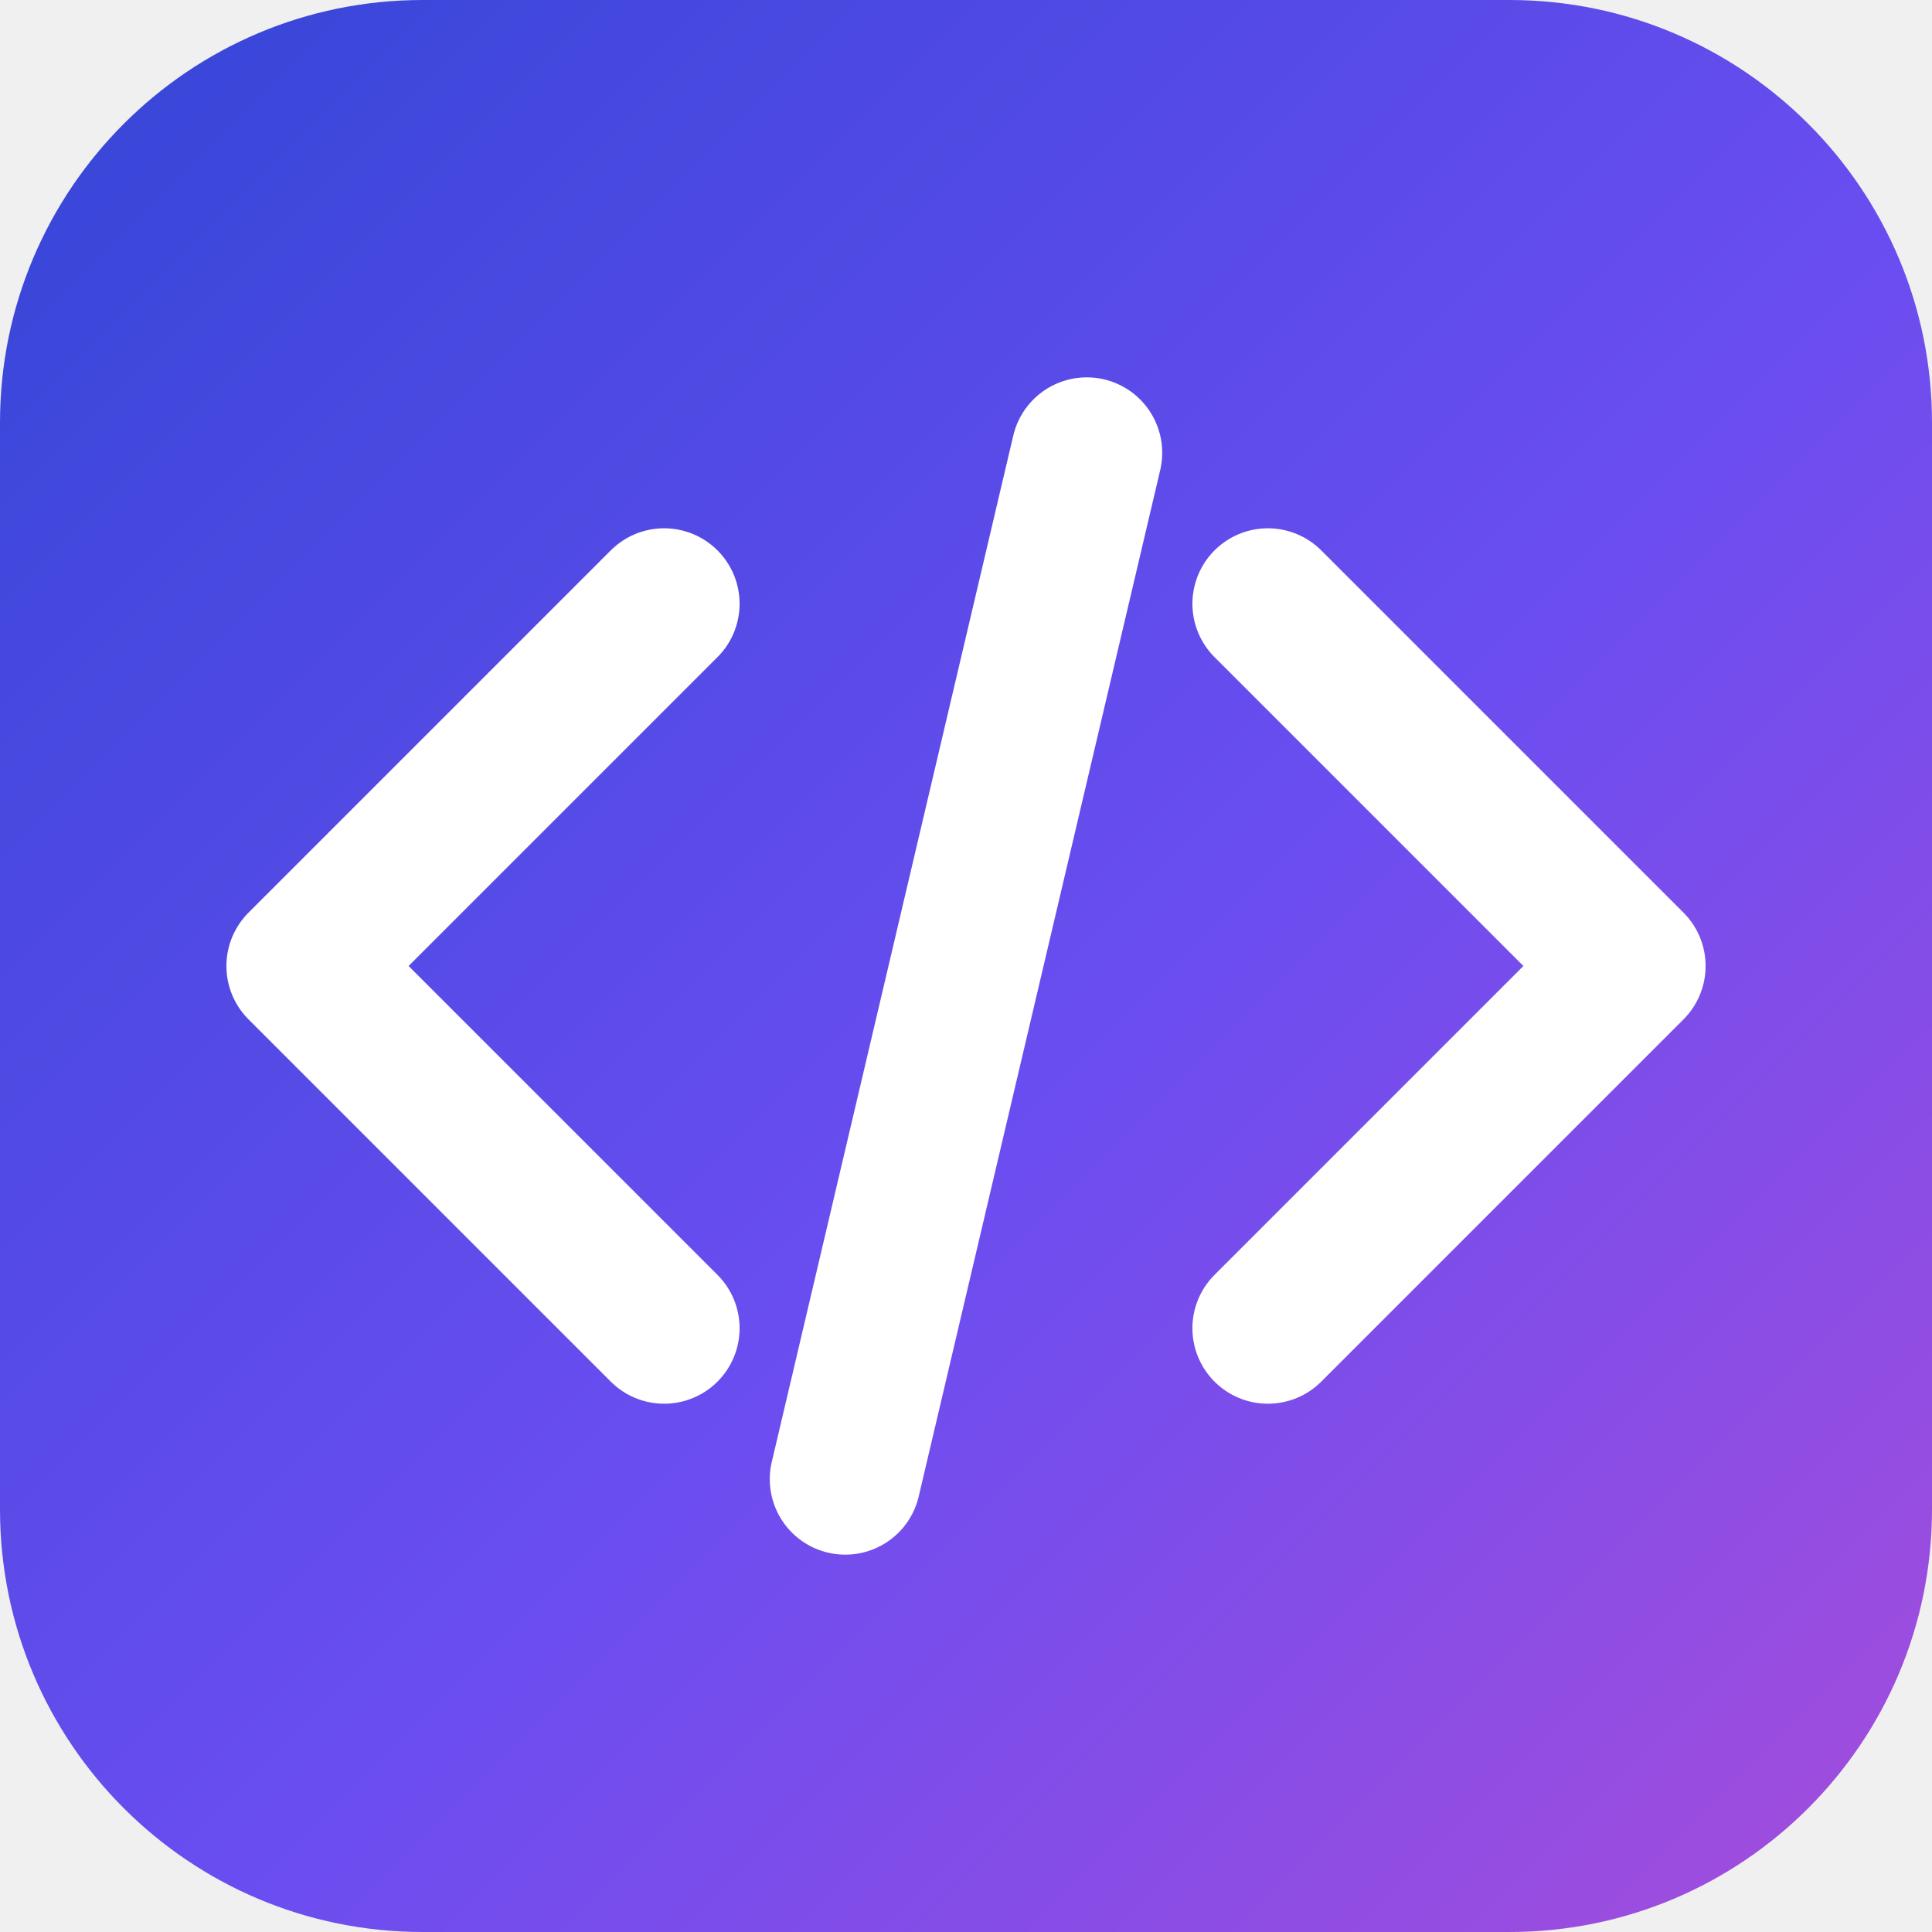
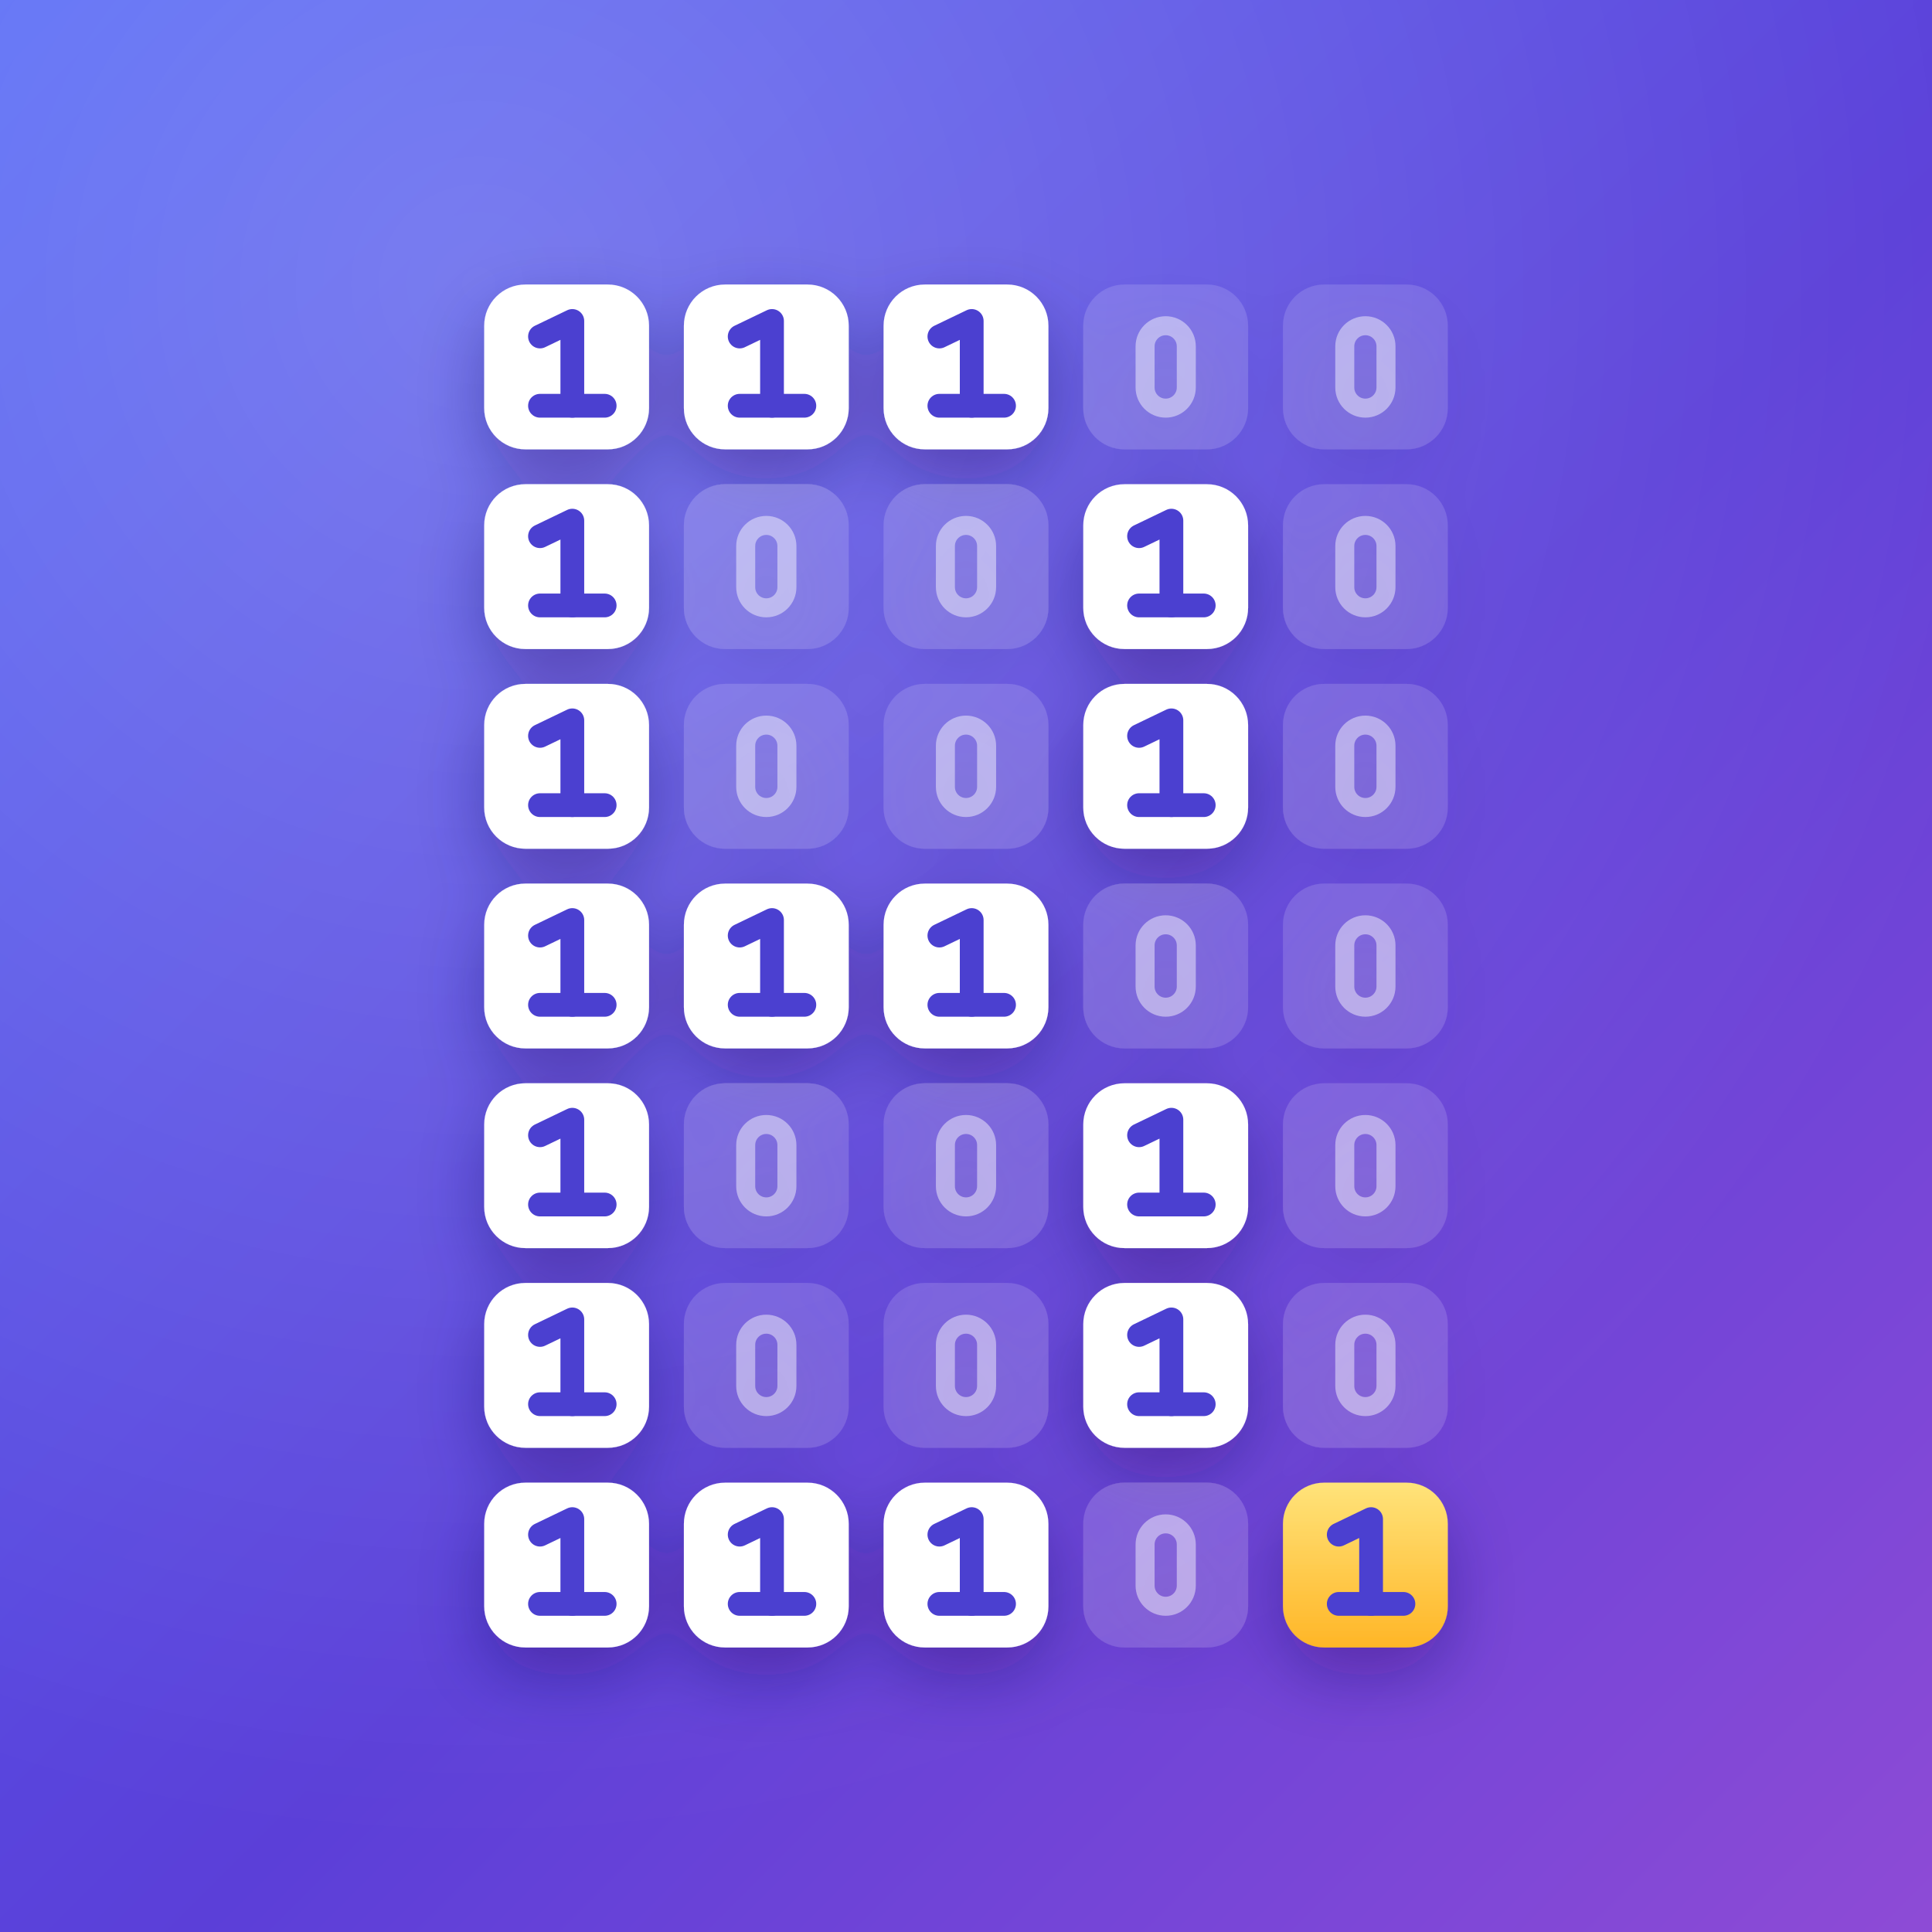
- <svg xmlns="http://www.w3.org/2000/svg" viewBox="0 0 512 512">
+ <svg xmlns="http://www.w3.org/2000/svg" viewBox="0 0 1024 1024" width="1024" height="1024">
  <defs>
    <linearGradient id="g" x1="0" y1="0" x2="1" y2="1">
-       <stop offset="0" stop-color="#3346D6" />
-       <stop offset=".55" stop-color="#6A4DF0" />
-       <stop offset="1" stop-color="#A64DDB" />
+       <stop offset="0" stop-color="#4F63F5" />
+       <stop offset=".55" stop-color="#5B3FD8" />
+       <stop offset="1" stop-color="#8E4BD6" />
    </linearGradient>
+     <radialGradient id="glow" cx=".25" cy=".15" r=".8">
+       <stop offset="0" stop-color="#fff" stop-opacity=".22" />
+       <stop offset="1" stop-color="#fff" stop-opacity="0" />
+     </radialGradient>
+     <linearGradient id="y" x1="0" y1="0" x2="0" y2="1">
+       <stop offset="0" stop-color="#FFE37A" />
+       <stop offset="1" stop-color="#FFB627" />
+     </linearGradient>
+     <filter id="sh" x="-20%" y="-20%" width="140%" height="140%">
+       <feDropShadow dx="0" dy="18" stdDeviation="22" flood-color="#1B0F5C" flood-opacity=".35" />
+     </filter>
  </defs>
-   <rect width="512" height="512" rx="112" fill="url(#g)" />
-   <g fill="none" stroke="#fff" stroke-width="40" stroke-linecap="round" stroke-linejoin="round">
-     <path d="M176 160l-96 96 96 96M336 160l96 96-96 96M288 120l-64 272" />
+   <rect width="1024" height="1024" fill="url(#g)" />
+   <rect width="1024" height="1024" fill="url(#glow)" />
+   <g filter="url(#sh)" transform="translate(512 512) scale(.84) translate(-512 -512)">
+     <rect x="208.0" y="82.0" width="104" height="104" rx="26" fill="#fff" />
+     <path d="M243.2 114.8 L263.6 105.0 L263.6 158.5" fill="none" stroke="#4B3FD0" stroke-width="15" stroke-linecap="round" stroke-linejoin="round" />
+     <path d="M243.2 158.5 H284.0" stroke="#4B3FD0" stroke-width="15" stroke-linecap="round" />
+     <rect x="334.0" y="82.0" width="104" height="104" rx="26" fill="#fff" />
+     <path d="M369.2 114.8 L389.6 105.0 L389.6 158.5" fill="none" stroke="#4B3FD0" stroke-width="15" stroke-linecap="round" stroke-linejoin="round" />
+     <path d="M369.2 158.5 H410.0" stroke="#4B3FD0" stroke-width="15" stroke-linecap="round" />
+     <rect x="460.0" y="82.0" width="104" height="104" rx="26" fill="#fff" />
+     <path d="M495.2 114.8 L515.6 105.0 L515.6 158.5" fill="none" stroke="#4B3FD0" stroke-width="15" stroke-linecap="round" stroke-linejoin="round" />
+     <path d="M495.2 158.5 H536.0" stroke="#4B3FD0" stroke-width="15" stroke-linecap="round" />
+     <rect x="586.0" y="82.0" width="104" height="104" rx="26" fill="#fff" opacity=".13" />
+     <g opacity=".45">
+       <rect x="625.0" y="108.0" width="26" height="52" rx="13.0" fill="none" stroke="#fff" stroke-width="12" />
+     </g>
+     <rect x="712.0" y="82.0" width="104" height="104" rx="26" fill="#fff" opacity=".13" />
+     <g opacity=".45">
+       <rect x="751.0" y="108.0" width="26" height="52" rx="13.0" fill="none" stroke="#fff" stroke-width="12" />
+     </g>
+     <rect x="208.0" y="208.0" width="104" height="104" rx="26" fill="#fff" />
+     <path d="M243.2 240.8 L263.6 231.0 L263.6 284.5" fill="none" stroke="#4B3FD0" stroke-width="15" stroke-linecap="round" stroke-linejoin="round" />
+     <path d="M243.2 284.5 H284.0" stroke="#4B3FD0" stroke-width="15" stroke-linecap="round" />
+     <rect x="334.0" y="208.0" width="104" height="104" rx="26" fill="#fff" opacity=".13" />
+     <g opacity=".45">
+       <rect x="373.0" y="234.0" width="26" height="52" rx="13.0" fill="none" stroke="#fff" stroke-width="12" />
+     </g>
+     <rect x="460.0" y="208.0" width="104" height="104" rx="26" fill="#fff" opacity=".13" />
+     <g opacity=".45">
+       <rect x="499.0" y="234.0" width="26" height="52" rx="13.0" fill="none" stroke="#fff" stroke-width="12" />
+     </g>
+     <rect x="586.0" y="208.0" width="104" height="104" rx="26" fill="#fff" />
+     <path d="M621.2 240.8 L641.6 231.0 L641.6 284.5" fill="none" stroke="#4B3FD0" stroke-width="15" stroke-linecap="round" stroke-linejoin="round" />
+     <path d="M621.2 284.5 H662.0" stroke="#4B3FD0" stroke-width="15" stroke-linecap="round" />
+     <rect x="712.0" y="208.0" width="104" height="104" rx="26" fill="#fff" opacity=".13" />
+     <g opacity=".45">
+       <rect x="751.0" y="234.0" width="26" height="52" rx="13.0" fill="none" stroke="#fff" stroke-width="12" />
+     </g>
+     <rect x="208.0" y="334.0" width="104" height="104" rx="26" fill="#fff" />
+     <path d="M243.2 366.8 L263.6 357.0 L263.6 410.5" fill="none" stroke="#4B3FD0" stroke-width="15" stroke-linecap="round" stroke-linejoin="round" />
+     <path d="M243.2 410.5 H284.0" stroke="#4B3FD0" stroke-width="15" stroke-linecap="round" />
+     <rect x="334.0" y="334.0" width="104" height="104" rx="26" fill="#fff" opacity=".13" />
+     <g opacity=".45">
+       <rect x="373.0" y="360.0" width="26" height="52" rx="13.0" fill="none" stroke="#fff" stroke-width="12" />
+     </g>
+     <rect x="460.0" y="334.0" width="104" height="104" rx="26" fill="#fff" opacity=".13" />
+     <g opacity=".45">
+       <rect x="499.0" y="360.0" width="26" height="52" rx="13.0" fill="none" stroke="#fff" stroke-width="12" />
+     </g>
+     <rect x="586.0" y="334.0" width="104" height="104" rx="26" fill="#fff" />
+     <path d="M621.2 366.8 L641.6 357.0 L641.6 410.5" fill="none" stroke="#4B3FD0" stroke-width="15" stroke-linecap="round" stroke-linejoin="round" />
+     <path d="M621.2 410.5 H662.0" stroke="#4B3FD0" stroke-width="15" stroke-linecap="round" />
+     <rect x="712.0" y="334.0" width="104" height="104" rx="26" fill="#fff" opacity=".13" />
+     <g opacity=".45">
+       <rect x="751.0" y="360.0" width="26" height="52" rx="13.0" fill="none" stroke="#fff" stroke-width="12" />
+     </g>
+     <rect x="208.0" y="460.0" width="104" height="104" rx="26" fill="#fff" />
+     <path d="M243.2 492.8 L263.6 483.0 L263.6 536.5" fill="none" stroke="#4B3FD0" stroke-width="15" stroke-linecap="round" stroke-linejoin="round" />
+     <path d="M243.2 536.5 H284.0" stroke="#4B3FD0" stroke-width="15" stroke-linecap="round" />
+     <rect x="334.0" y="460.0" width="104" height="104" rx="26" fill="#fff" />
+     <path d="M369.2 492.8 L389.6 483.0 L389.6 536.5" fill="none" stroke="#4B3FD0" stroke-width="15" stroke-linecap="round" stroke-linejoin="round" />
+     <path d="M369.2 536.5 H410.0" stroke="#4B3FD0" stroke-width="15" stroke-linecap="round" />
+     <rect x="460.0" y="460.0" width="104" height="104" rx="26" fill="#fff" />
+     <path d="M495.2 492.8 L515.6 483.0 L515.6 536.5" fill="none" stroke="#4B3FD0" stroke-width="15" stroke-linecap="round" stroke-linejoin="round" />
+     <path d="M495.2 536.5 H536.0" stroke="#4B3FD0" stroke-width="15" stroke-linecap="round" />
+     <rect x="586.0" y="460.0" width="104" height="104" rx="26" fill="#fff" opacity=".13" />
+     <g opacity=".45">
+       <rect x="625.0" y="486.0" width="26" height="52" rx="13.0" fill="none" stroke="#fff" stroke-width="12" />
+     </g>
+     <rect x="712.0" y="460.0" width="104" height="104" rx="26" fill="#fff" opacity=".13" />
+     <g opacity=".45">
+       <rect x="751.0" y="486.0" width="26" height="52" rx="13.0" fill="none" stroke="#fff" stroke-width="12" />
+     </g>
+     <rect x="208.0" y="586.0" width="104" height="104" rx="26" fill="#fff" />
+     <path d="M243.2 618.8 L263.6 609.0 L263.6 662.5" fill="none" stroke="#4B3FD0" stroke-width="15" stroke-linecap="round" stroke-linejoin="round" />
+     <path d="M243.2 662.5 H284.0" stroke="#4B3FD0" stroke-width="15" stroke-linecap="round" />
+     <rect x="334.0" y="586.0" width="104" height="104" rx="26" fill="#fff" opacity=".13" />
+     <g opacity=".45">
+       <rect x="373.0" y="612.0" width="26" height="52" rx="13.0" fill="none" stroke="#fff" stroke-width="12" />
+     </g>
+     <rect x="460.0" y="586.0" width="104" height="104" rx="26" fill="#fff" opacity=".13" />
+     <g opacity=".45">
+       <rect x="499.0" y="612.0" width="26" height="52" rx="13.0" fill="none" stroke="#fff" stroke-width="12" />
+     </g>
+     <rect x="586.0" y="586.0" width="104" height="104" rx="26" fill="#fff" />
+     <path d="M621.2 618.8 L641.6 609.0 L641.6 662.5" fill="none" stroke="#4B3FD0" stroke-width="15" stroke-linecap="round" stroke-linejoin="round" />
+     <path d="M621.2 662.5 H662.0" stroke="#4B3FD0" stroke-width="15" stroke-linecap="round" />
+     <rect x="712.0" y="586.0" width="104" height="104" rx="26" fill="#fff" opacity=".13" />
+     <g opacity=".45">
+       <rect x="751.0" y="612.0" width="26" height="52" rx="13.0" fill="none" stroke="#fff" stroke-width="12" />
+     </g>
+     <rect x="208.0" y="712.0" width="104" height="104" rx="26" fill="#fff" />
+     <path d="M243.2 744.8 L263.6 735.0 L263.6 788.5" fill="none" stroke="#4B3FD0" stroke-width="15" stroke-linecap="round" stroke-linejoin="round" />
+     <path d="M243.2 788.5 H284.0" stroke="#4B3FD0" stroke-width="15" stroke-linecap="round" />
+     <rect x="334.0" y="712.0" width="104" height="104" rx="26" fill="#fff" opacity=".13" />
+     <g opacity=".45">
+       <rect x="373.0" y="738.0" width="26" height="52" rx="13.0" fill="none" stroke="#fff" stroke-width="12" />
+     </g>
+     <rect x="460.0" y="712.0" width="104" height="104" rx="26" fill="#fff" opacity=".13" />
+     <g opacity=".45">
+       <rect x="499.0" y="738.0" width="26" height="52" rx="13.0" fill="none" stroke="#fff" stroke-width="12" />
+     </g>
+     <rect x="586.0" y="712.0" width="104" height="104" rx="26" fill="#fff" />
+     <path d="M621.2 744.8 L641.6 735.0 L641.6 788.5" fill="none" stroke="#4B3FD0" stroke-width="15" stroke-linecap="round" stroke-linejoin="round" />
+     <path d="M621.2 788.5 H662.0" stroke="#4B3FD0" stroke-width="15" stroke-linecap="round" />
+     <rect x="712.0" y="712.0" width="104" height="104" rx="26" fill="#fff" opacity=".13" />
+     <g opacity=".45">
+       <rect x="751.0" y="738.0" width="26" height="52" rx="13.0" fill="none" stroke="#fff" stroke-width="12" />
+     </g>
+     <rect x="208.0" y="838.0" width="104" height="104" rx="26" fill="#fff" />
+     <path d="M243.2 870.8 L263.6 861.0 L263.6 914.5" fill="none" stroke="#4B3FD0" stroke-width="15" stroke-linecap="round" stroke-linejoin="round" />
+     <path d="M243.2 914.5 H284.0" stroke="#4B3FD0" stroke-width="15" stroke-linecap="round" />
+     <rect x="334.0" y="838.0" width="104" height="104" rx="26" fill="#fff" />
+     <path d="M369.2 870.8 L389.6 861.0 L389.6 914.5" fill="none" stroke="#4B3FD0" stroke-width="15" stroke-linecap="round" stroke-linejoin="round" />
+     <path d="M369.2 914.5 H410.0" stroke="#4B3FD0" stroke-width="15" stroke-linecap="round" />
+     <rect x="460.0" y="838.0" width="104" height="104" rx="26" fill="#fff" />
+     <path d="M495.2 870.8 L515.6 861.0 L515.6 914.5" fill="none" stroke="#4B3FD0" stroke-width="15" stroke-linecap="round" stroke-linejoin="round" />
+     <path d="M495.2 914.5 H536.0" stroke="#4B3FD0" stroke-width="15" stroke-linecap="round" />
+     <rect x="586.0" y="838.0" width="104" height="104" rx="26" fill="#fff" opacity=".13" />
+     <g opacity=".45">
+       <rect x="625.0" y="864.0" width="26" height="52" rx="13.0" fill="none" stroke="#fff" stroke-width="12" />
+     </g>
+     <rect x="712.0" y="838.0" width="104" height="104" rx="26" fill="url(#y)" />
+     <path d="M747.2 870.8 L767.6 861.0 L767.6 914.5" fill="none" stroke="#4B3FD0" stroke-width="15" stroke-linecap="round" stroke-linejoin="round" />
+     <path d="M747.2 914.5 H788.0" stroke="#4B3FD0" stroke-width="15" stroke-linecap="round" />
  </g>
</svg>
